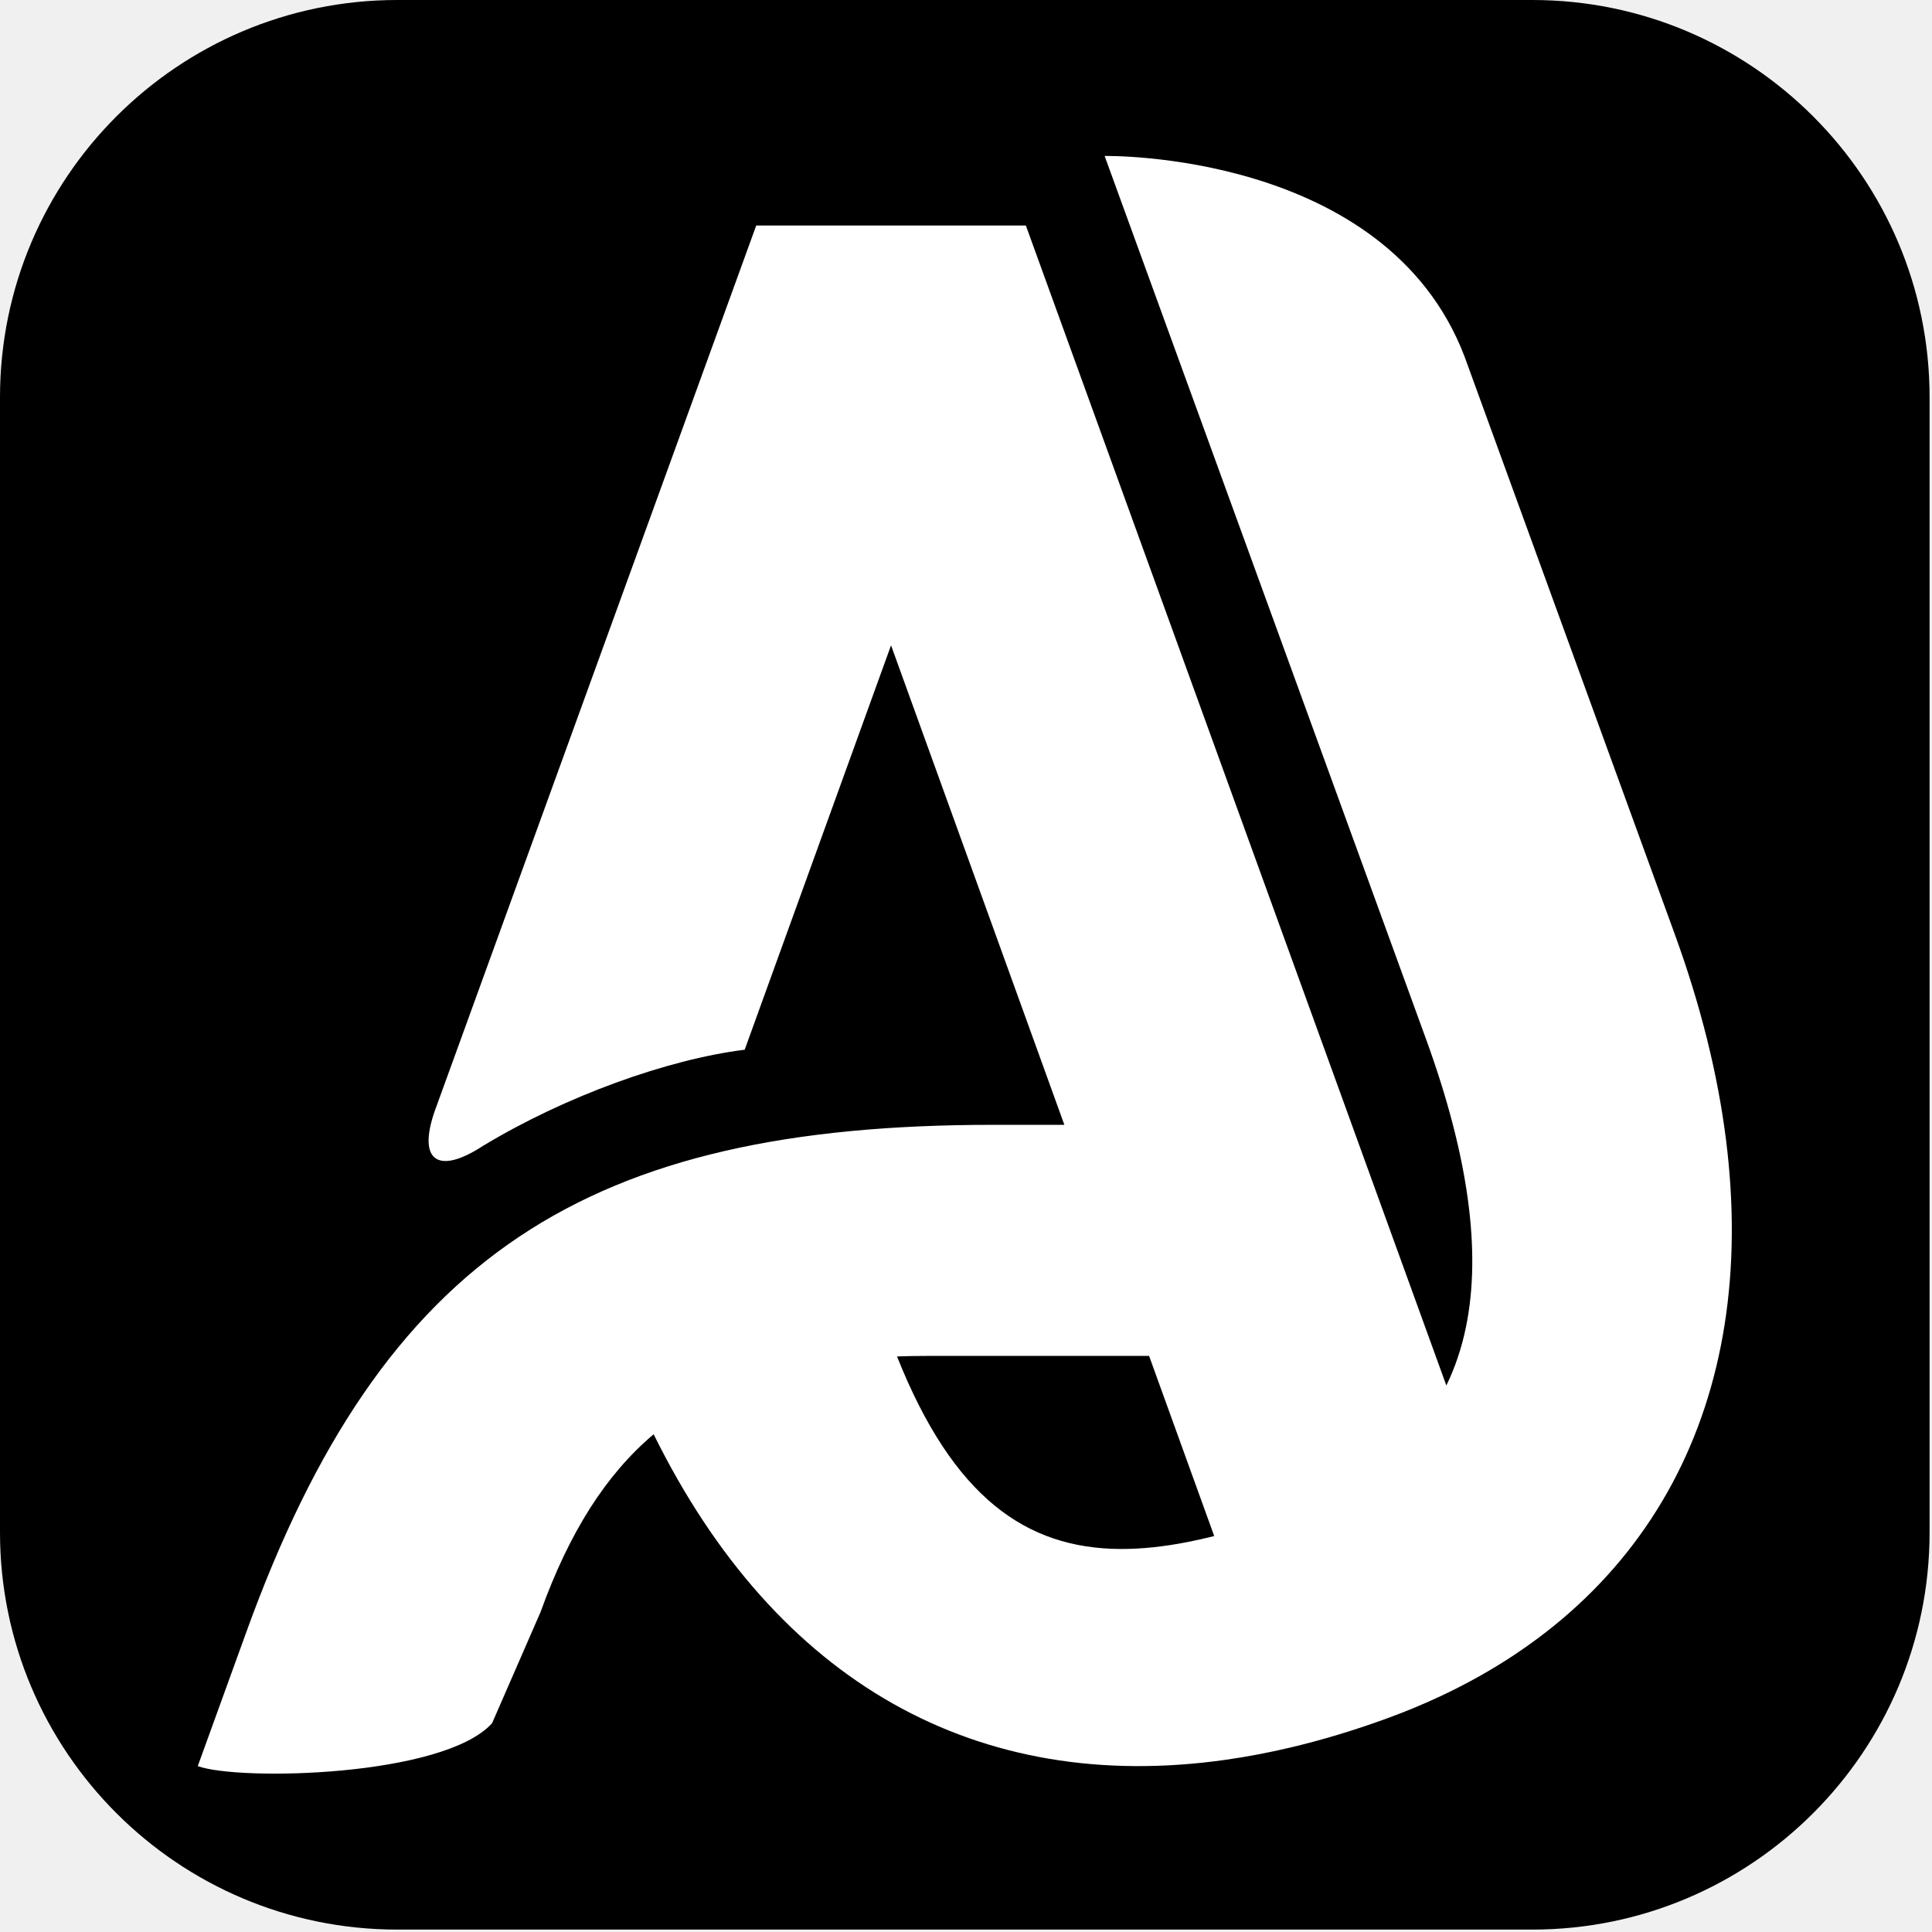
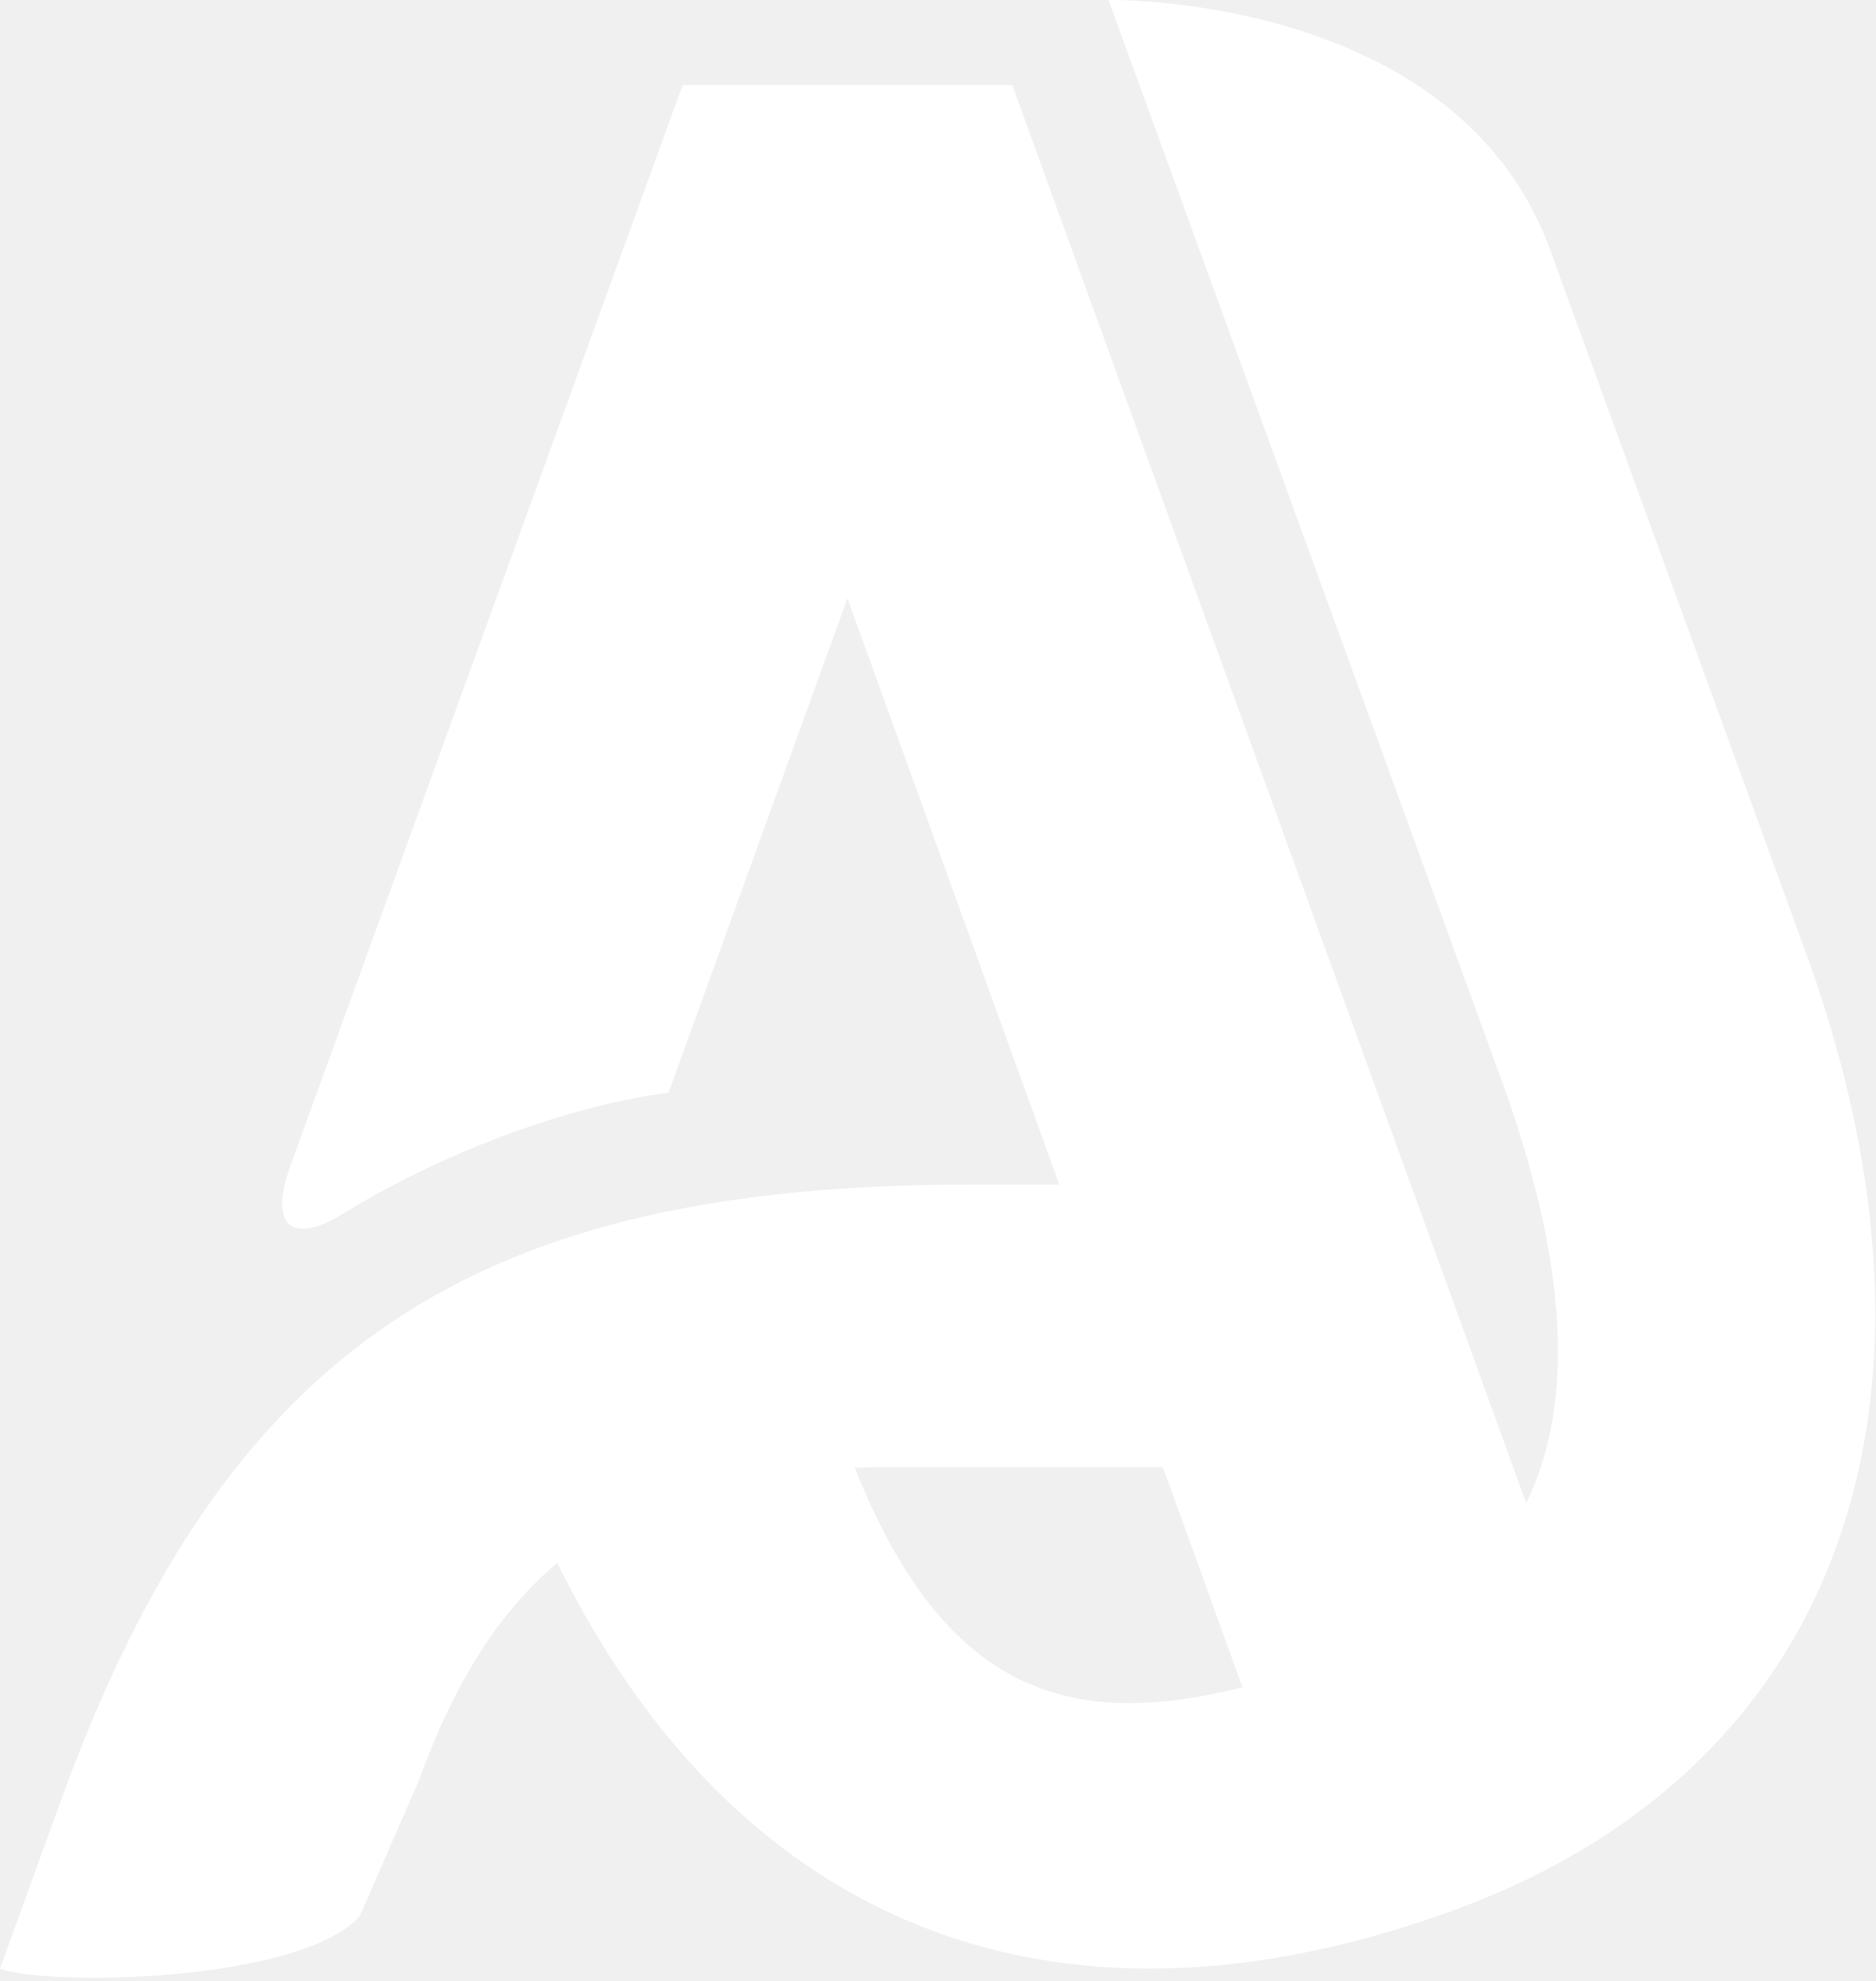
- <svg xmlns="http://www.w3.org/2000/svg" width="100%" height="100%" viewBox="0 0 719 719" version="1.1" xml:space="preserve" style="fill-rule:evenodd;clip-rule:evenodd;stroke-linejoin:round;stroke-miterlimit:2;">
-   <g transform="matrix(1,0,0,1,-3472.457,-1233.397)">
-     <g>
-       <g transform="matrix(1,0,0,1,1003.172,-2.927831)">
-         <path d="M3187.387,1384.169L3187.387,1806.582C3187.387,1888.18 3121.14,1954.427 3039.542,1954.427L2617.129,1954.427C2535.532,1954.427 2469.285,1888.18 2469.285,1806.582L2469.285,1384.169C2469.285,1302.572 2535.532,1236.325 2617.129,1236.325L3039.542,1236.325C3121.14,1236.325 3187.387,1302.572 3187.387,1384.169Z" />
-       </g>
-       <g transform="matrix(1,0,0,1,1091.899,-15.37674)">
-         <path d="M2623.816,1782.538C2606.105,1797.483 2592.434,1818.957 2581.725,1848.703L2563.698,1890.048C2545.745,1910.08 2469.426,1911.615 2454.155,1906.038L2472.072,1856.586C2522.957,1715.399 2599.642,1667.381 2750.147,1667.381L2776.664,1667.381L2712.162,1488.925L2657.694,1639.43C2629.027,1643.013 2591.042,1656.63 2560.225,1675.264C2543.741,1686.015 2535.857,1680.998 2542.307,1662.364L2661.994,1332.687L2762.331,1332.687L2918.821,1764.386C2922.082,1757.697 2924.516,1750.439 2926.125,1742.609C2931.928,1714.363 2926.983,1678.681 2911.267,1635.496L2791.65,1306.819C2791.65,1306.819 2896.221,1304.805 2925.535,1381.311L3003.871,1596.56C3042.48,1702.648 3027.709,1793.361 2964.663,1848.92C2960.918,1852.22 2957.002,1855.397 2952.918,1858.445C2950.147,1860.512 2947.299,1862.521 2944.372,1864.469C2935.7,1870.243 2926.346,1875.488 2916.32,1880.17C2909.987,1883.127 2903.386,1885.86 2896.518,1888.359C2884.406,1892.767 2872.517,1896.345 2860.875,1899.098C2852.729,1901.025 2844.703,1902.549 2836.805,1903.671C2744.42,1916.805 2669.499,1875.111 2623.816,1782.538ZM2832.433,1820.422L2808.199,1753.383L2725.78,1753.383C2721.896,1753.383 2718.098,1753.446 2714.385,1753.576C2735.263,1806.046 2762.449,1825.039 2797.498,1825.232C2805.419,1825.276 2813.742,1824.359 2822.484,1822.652C2825.742,1822.015 2829.058,1821.269 2832.433,1820.422Z" style="fill:white;" />
-       </g>
+ <svg xmlns="http://www.w3.org/2000/svg" width="100%" height="100%" viewBox="0 0 571 603" version="1.1" xml:space="preserve" style="fill-rule:evenodd;clip-rule:evenodd;stroke-linejoin:round;stroke-miterlimit:2;">
+   <g transform="matrix(1,0,0,1,-3546.053,-1291.438)">
+     <g transform="matrix(1,0,0,1,1091.899,-15.37674)">
+       <path d="M2623.816,1782.538C2606.105,1797.483 2592.434,1818.957 2581.725,1848.703L2563.698,1890.048C2545.745,1910.08 2469.426,1911.615 2454.155,1906.038L2472.072,1856.586C2522.957,1715.399 2599.642,1667.381 2750.147,1667.381L2776.664,1667.381L2712.162,1488.925L2657.694,1639.43C2629.027,1643.013 2591.042,1656.63 2560.225,1675.264C2543.741,1686.015 2535.857,1680.998 2542.307,1662.364L2661.994,1332.687L2762.331,1332.687L2918.821,1764.386C2922.082,1757.697 2924.516,1750.439 2926.125,1742.609C2931.928,1714.363 2926.983,1678.681 2911.267,1635.496L2791.65,1306.819C2791.65,1306.819 2896.221,1304.805 2925.535,1381.311L3003.871,1596.56C3042.48,1702.648 3027.709,1793.361 2964.663,1848.92C2960.918,1852.22 2957.002,1855.397 2952.918,1858.445C2950.147,1860.512 2947.299,1862.521 2944.372,1864.469C2935.7,1870.243 2926.346,1875.488 2916.32,1880.17C2909.987,1883.127 2903.386,1885.86 2896.518,1888.359C2884.406,1892.767 2872.517,1896.345 2860.875,1899.098C2852.729,1901.025 2844.703,1902.549 2836.805,1903.671C2744.42,1916.805 2669.499,1875.111 2623.816,1782.538ZM2832.433,1820.422L2808.199,1753.383L2725.78,1753.383C2721.896,1753.383 2718.098,1753.446 2714.385,1753.576C2735.263,1806.046 2762.449,1825.039 2797.498,1825.232C2805.419,1825.276 2813.742,1824.359 2822.484,1822.652C2825.742,1822.015 2829.058,1821.269 2832.433,1820.422Z" style="fill:white;" />
    </g>
  </g>
</svg>
